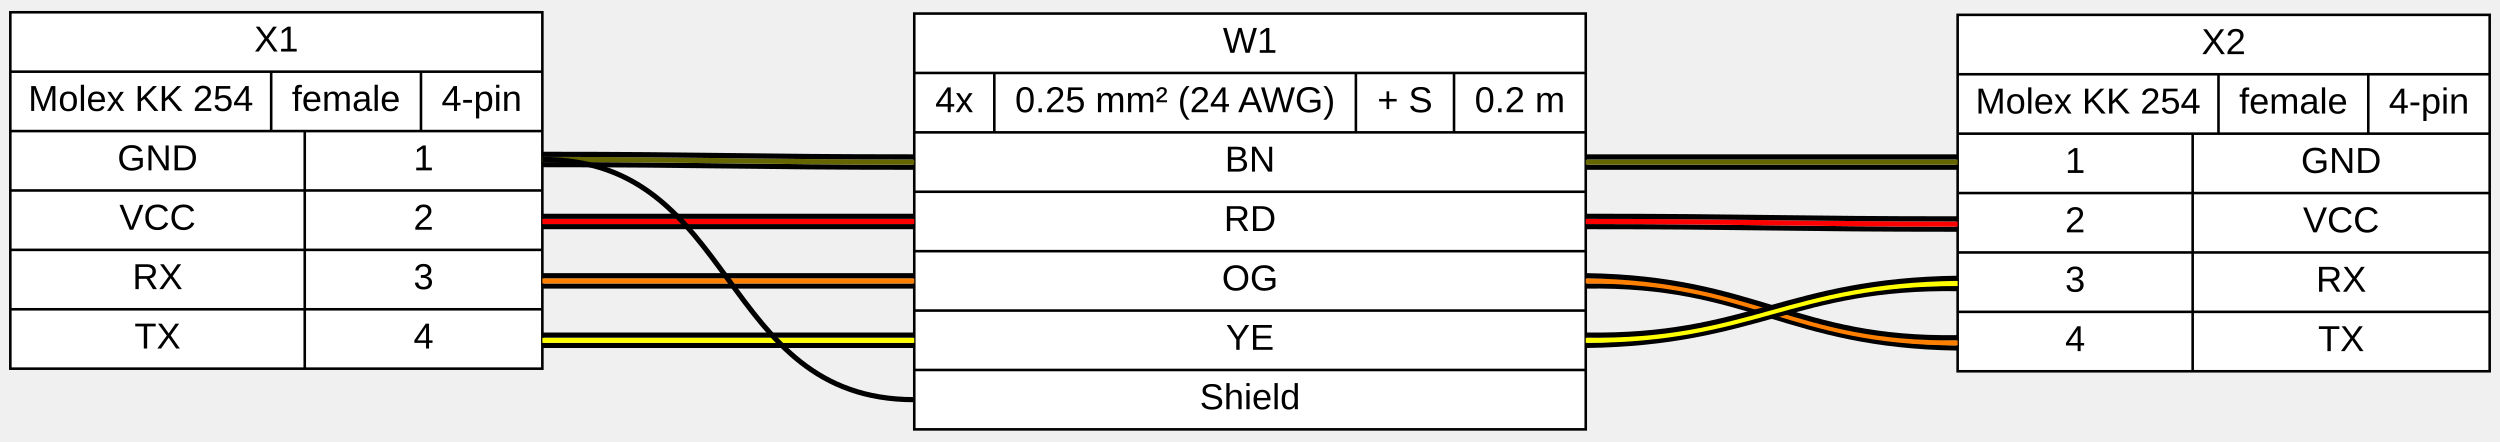
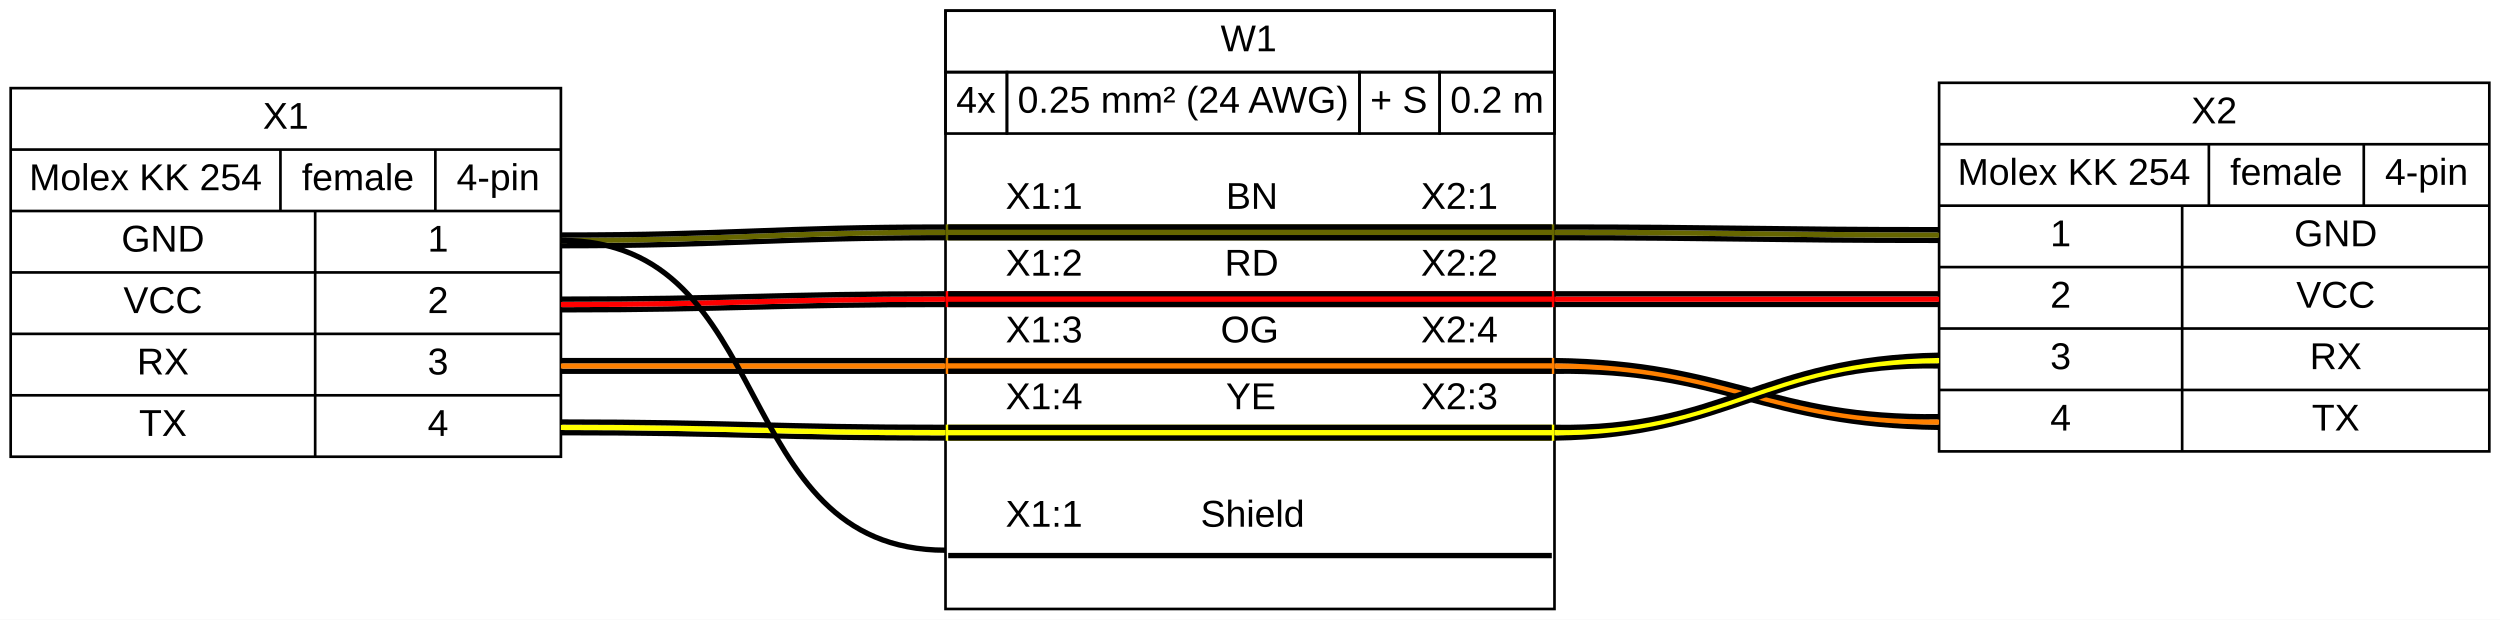
- <svg xmlns="http://www.w3.org/2000/svg" width="968pt" height="171pt" viewBox="0.00 0.00 968.00 170.50">
-   <g id="graph0" class="graph" transform="scale(1 1) rotate(0) translate(4 166.5)">
+ <svg xmlns="http://www.w3.org/2000/svg" width="936pt" height="232pt" viewBox="0.00 0.00 936.00 232.00">
+   <g id="graph0" class="graph" transform="scale(1 1) rotate(0) translate(4 228)">
+     <polygon fill="white" stroke="transparent" points="-4,4 -4,-228 932,-228 932,4 -4,4" />
    <g id="node1" class="node">
-       <polygon fill="white" stroke="black" points="0,-24 0,-162 206,-162 206,-24 0,-24" />
-       <text text-anchor="middle" x="103" y="-146.8" font-family="arial" font-size="14.00">X1</text>
-       <polyline fill="none" stroke="black" points="0,-139 206,-139 " />
-       <text text-anchor="middle" x="50.5" y="-123.8" font-family="arial" font-size="14.00">Molex KK 254</text>
-       <polyline fill="none" stroke="black" points="101,-116 101,-139 " />
-       <text text-anchor="middle" x="130" y="-123.8" font-family="arial" font-size="14.00">female</text>
-       <polyline fill="none" stroke="black" points="159,-116 159,-139 " />
-       <text text-anchor="middle" x="182.5" y="-123.8" font-family="arial" font-size="14.00">4-pin</text>
-       <polyline fill="none" stroke="black" points="0,-116 206,-116 " />
-       <text text-anchor="middle" x="57" y="-100.8" font-family="arial" font-size="14.00">GND</text>
-       <polyline fill="none" stroke="black" points="0,-93 114,-93 " />
-       <text text-anchor="middle" x="57" y="-77.8" font-family="arial" font-size="14.00">VCC</text>
-       <polyline fill="none" stroke="black" points="0,-70 114,-70 " />
-       <text text-anchor="middle" x="57" y="-54.8" font-family="arial" font-size="14.00">RX</text>
-       <polyline fill="none" stroke="black" points="0,-47 114,-47 " />
-       <text text-anchor="middle" x="57" y="-31.8" font-family="arial" font-size="14.00">TX</text>
-       <polyline fill="none" stroke="black" points="114,-24 114,-116 " />
-       <text text-anchor="middle" x="160" y="-100.8" font-family="arial" font-size="14.00">1</text>
-       <polyline fill="none" stroke="black" points="114,-93 206,-93 " />
-       <text text-anchor="middle" x="160" y="-77.8" font-family="arial" font-size="14.00">2</text>
-       <polyline fill="none" stroke="black" points="114,-70 206,-70 " />
-       <text text-anchor="middle" x="160" y="-54.8" font-family="arial" font-size="14.00">3</text>
-       <polyline fill="none" stroke="black" points="114,-47 206,-47 " />
-       <text text-anchor="middle" x="160" y="-31.8" font-family="arial" font-size="14.00">4</text>
+       <polygon fill="white" stroke="black" points="0,-57 0,-195 206,-195 206,-57 0,-57" />
+       <text text-anchor="middle" x="103" y="-179.8" font-family="arial" font-size="14.00">X1</text>
+       <polyline fill="none" stroke="black" points="0,-172 206,-172 " />
+       <text text-anchor="middle" x="50.5" y="-156.8" font-family="arial" font-size="14.00">Molex KK 254</text>
+       <polyline fill="none" stroke="black" points="101,-149 101,-172 " />
+       <text text-anchor="middle" x="130" y="-156.8" font-family="arial" font-size="14.00">female</text>
+       <polyline fill="none" stroke="black" points="159,-149 159,-172 " />
+       <text text-anchor="middle" x="182.5" y="-156.8" font-family="arial" font-size="14.00">4-pin</text>
+       <polyline fill="none" stroke="black" points="0,-149 206,-149 " />
+       <text text-anchor="middle" x="57" y="-133.8" font-family="arial" font-size="14.00">GND</text>
+       <polyline fill="none" stroke="black" points="0,-126 114,-126 " />
+       <text text-anchor="middle" x="57" y="-110.8" font-family="arial" font-size="14.00">VCC</text>
+       <polyline fill="none" stroke="black" points="0,-103 114,-103 " />
+       <text text-anchor="middle" x="57" y="-87.8" font-family="arial" font-size="14.00">RX</text>
+       <polyline fill="none" stroke="black" points="0,-80 114,-80 " />
+       <text text-anchor="middle" x="57" y="-64.8" font-family="arial" font-size="14.00">TX</text>
+       <polyline fill="none" stroke="black" points="114,-57 114,-149 " />
+       <text text-anchor="middle" x="160" y="-133.8" font-family="arial" font-size="14.00">1</text>
+       <polyline fill="none" stroke="black" points="114,-126 206,-126 " />
+       <text text-anchor="middle" x="160" y="-110.8" font-family="arial" font-size="14.00">2</text>
+       <polyline fill="none" stroke="black" points="114,-103 206,-103 " />
+       <text text-anchor="middle" x="160" y="-87.8" font-family="arial" font-size="14.00">3</text>
+       <polyline fill="none" stroke="black" points="114,-80 206,-80 " />
+       <text text-anchor="middle" x="160" y="-64.8" font-family="arial" font-size="14.00">4</text>
    </g>
    <g id="node3" class="node">
-       <polygon fill="white" stroke="black" points="350,-0.5 350,-161.5 610,-161.5 610,-0.5 350,-0.5" />
-       <text text-anchor="middle" x="480" y="-146.3" font-family="arial" font-size="14.00">W1</text>
-       <polyline fill="none" stroke="black" points="350,-138.5 610,-138.5 " />
-       <text text-anchor="middle" x="365.5" y="-123.3" font-family="arial" font-size="14.00">4x</text>
-       <polyline fill="none" stroke="black" points="381,-115.5 381,-138.5 " />
-       <text text-anchor="middle" x="451" y="-123.3" font-family="arial" font-size="14.00">0.25 mm² (24 AWG)</text>
-       <polyline fill="none" stroke="black" points="521,-115.5 521,-138.5 " />
-       <text text-anchor="middle" x="540" y="-123.3" font-family="arial" font-size="14.00">+ S</text>
-       <polyline fill="none" stroke="black" points="559,-115.5 559,-138.5 " />
-       <text text-anchor="middle" x="584.5" y="-123.3" font-family="arial" font-size="14.00">0.2 m</text>
-       <polyline fill="none" stroke="black" points="350,-115.5 610,-115.5 " />
-       <text text-anchor="middle" x="480" y="-100.3" font-family="arial" font-size="14.00">BN</text>
-       <polyline fill="none" stroke="black" points="350,-92.5 610,-92.5 " />
-       <text text-anchor="middle" x="480" y="-77.3" font-family="arial" font-size="14.00">RD</text>
-       <polyline fill="none" stroke="black" points="350,-69.5 610,-69.5 " />
-       <text text-anchor="middle" x="480" y="-54.3" font-family="arial" font-size="14.00">OG</text>
-       <polyline fill="none" stroke="black" points="350,-46.5 610,-46.5 " />
-       <text text-anchor="middle" x="480" y="-31.3" font-family="arial" font-size="14.00">YE</text>
-       <polyline fill="none" stroke="black" points="350,-23.5 610,-23.5 " />
-       <text text-anchor="middle" x="480" y="-8.3" font-family="arial" font-size="14.00">Shield</text>
+       <polygon fill="none" stroke="black" points="578,-224 350,-224 350,0 578,0 578,-224" />
+       <polygon fill="none" stroke="black" points="350,-201 350,-224 578,-224 578,-201 350,-201" />
+       <text text-anchor="start" x="453" y="-208.8" font-family="arial" font-size="14.00">W1</text>
+       <polygon fill="none" stroke="black" points="350,-178 350,-201 373,-201 373,-178 350,-178" />
+       <text text-anchor="start" x="354" y="-185.8" font-family="arial" font-size="14.00">4x</text>
+       <polygon fill="none" stroke="black" points="373,-178 373,-201 505,-201 505,-178 373,-178" />
+       <text text-anchor="start" x="377" y="-185.8" font-family="arial" font-size="14.00">0.25 mm² (24 AWG)</text>
+       <polygon fill="none" stroke="black" points="505,-178 505,-201 535,-201 535,-178 505,-178" />
+       <text text-anchor="start" x="509" y="-185.8" font-family="arial" font-size="14.00">+ S</text>
+       <polygon fill="none" stroke="black" points="535,-178 535,-201 578,-201 578,-178 535,-178" />
+       <text text-anchor="start" x="539" y="-185.8" font-family="arial" font-size="14.00">0.2 m</text>
+       <text text-anchor="start" x="462" y="-166.8" font-family="arial" font-size="14.00"> </text>
+       <text text-anchor="start" x="372.5" y="-149.8" font-family="arial" font-size="14.00">X1:1</text>
+       <text text-anchor="start" x="455" y="-149.8" font-family="arial" font-size="14.00">BN</text>
+       <text text-anchor="start" x="528" y="-149.8" font-family="arial" font-size="14.00">X2:1</text>
+       <polygon fill="#666600" stroke="transparent" points="350,-138 350,-144 578,-144 578,-138 350,-138" />
+       <polyline fill="none" stroke="black" stroke-width="2" points="351,-139 577,-139 " />
+       <polyline fill="none" stroke="black" stroke-width="2" points="577,-143 351,-143 " />
+       <text text-anchor="start" x="372.5" y="-124.8" font-family="arial" font-size="14.00">X1:2</text>
+       <text text-anchor="start" x="454.5" y="-124.8" font-family="arial" font-size="14.00">RD</text>
+       <text text-anchor="start" x="528" y="-124.8" font-family="arial" font-size="14.00">X2:2</text>
+       <polygon fill="#ff0000" stroke="transparent" stroke-width="2" points="350,-113 350,-119 578,-119 578,-113 350,-113" />
+       <polyline fill="none" stroke="black" stroke-width="2" points="351,-114 577,-114 " />
+       <polyline fill="none" stroke="black" stroke-width="2" points="577,-118 351,-118 " />
+       <text text-anchor="start" x="372.5" y="-99.8" font-family="arial" font-size="14.00">X1:3</text>
+       <text text-anchor="start" x="453" y="-99.8" font-family="arial" font-size="14.00">OG</text>
+       <text text-anchor="start" x="528" y="-99.8" font-family="arial" font-size="14.00">X2:4</text>
+       <polygon fill="#ff8000" stroke="transparent" stroke-width="2" points="350,-88 350,-94 578,-94 578,-88 350,-88" />
+       <polyline fill="none" stroke="black" stroke-width="2" points="351,-89 577,-89 " />
+       <polyline fill="none" stroke="black" stroke-width="2" points="577,-93 351,-93 " />
+       <text text-anchor="start" x="372.5" y="-74.8" font-family="arial" font-size="14.00">X1:4</text>
+       <text text-anchor="start" x="455" y="-74.8" font-family="arial" font-size="14.00">YE</text>
+       <text text-anchor="start" x="528" y="-74.8" font-family="arial" font-size="14.00">X2:3</text>
+       <polygon fill="#ffff00" stroke="transparent" stroke-width="2" points="350,-63 350,-69 578,-69 578,-63 350,-63" />
+       <polyline fill="none" stroke="black" stroke-width="2" points="351,-64 577,-64 " />
+       <polyline fill="none" stroke="black" stroke-width="2" points="577,-68 351,-68 " />
+       <text text-anchor="start" x="384.5" y="-49.8" font-family="arial" font-size="14.00"> </text>
+       <text text-anchor="start" x="372.5" y="-30.8" font-family="arial" font-size="14.00">X1:1</text>
+       <text text-anchor="start" x="445.5" y="-30.8" font-family="arial" font-size="14.00">Shield</text>
+       <polyline fill="none" stroke="black" stroke-width="2" points="351,-20 577,-20 " />
+       <text text-anchor="start" x="384.5" y="-5.8" font-family="arial" font-size="14.00"> </text>
    </g>
    <g id="edge1" class="edge">
-       <path fill="none" stroke="#000000" stroke-width="2" d="M206,-103C269.88,-103 285.87,-102 350,-102" />
-       <path fill="none" stroke="#666600" stroke-width="2" d="M206,-105C270,-105 286,-104 350,-104" />
-       <path fill="none" stroke="#000000" stroke-width="2" d="M206,-107C270.13,-107 286.12,-106 350,-106" />
+       <path fill="none" stroke="#000000" stroke-width="2" d="M206,-136C270.38,-136.03 286.36,-139.03 350,-139" />
+       <path fill="none" stroke="#666600" stroke-width="2" d="M206,-138C270.01,-138 285.99,-141 350,-141" />
+       <path fill="none" stroke="#000000" stroke-width="2" d="M206,-140C269.64,-139.97 285.62,-142.97 350,-143" />
    </g>
    <g id="edge3" class="edge">
-       <path fill="none" stroke="#000000" stroke-width="2" d="M206,-79C270,-79 286,-79 350,-79" />
-       <path fill="none" stroke="#ff0000" stroke-width="2" d="M206,-81C270,-81 286,-81 350,-81" />
-       <path fill="none" stroke="#000000" stroke-width="2" d="M206,-83C270,-83 286,-83 350,-83" />
+       <path fill="none" stroke="#000000" stroke-width="2" d="M206,-112C270.25,-112.02 286.24,-114.02 350,-114" />
+       <path fill="none" stroke="#ff0000" stroke-width="2" d="M206,-114C270.01,-114 285.99,-116 350,-116" />
+       <path fill="none" stroke="#000000" stroke-width="2" d="M206,-116C269.76,-115.98 285.75,-117.98 350,-118" />
    </g>
    <g id="edge5" class="edge">
-       <path fill="none" stroke="#000000" stroke-width="2" d="M206,-56C270,-56 286,-56 350,-56" />
-       <path fill="none" stroke="#ff8000" stroke-width="2" d="M206,-58C270,-58 286,-58 350,-58" />
-       <path fill="none" stroke="#000000" stroke-width="2" d="M206,-60C270,-60 286,-60 350,-60" />
+       <path fill="none" stroke="#000000" stroke-width="2" d="M206,-89C270,-89 286,-89 350,-89" />
+       <path fill="none" stroke="#ff8000" stroke-width="2" d="M206,-91C270,-91 286,-91 350,-91" />
+       <path fill="none" stroke="#000000" stroke-width="2" d="M206,-93C270,-93 286,-93 350,-93" />
    </g>
    <g id="edge7" class="edge">
-       <path fill="none" stroke="#000000" stroke-width="2" d="M206,-33C270,-33 286,-33 350,-33" />
-       <path fill="none" stroke="#ffff00" stroke-width="2" d="M206,-35C270,-35 286,-35 350,-35" />
-       <path fill="none" stroke="#000000" stroke-width="2" d="M206,-37C270,-37 286,-37 350,-37" />
+       <path fill="none" stroke="#000000" stroke-width="2" d="M206,-66C269.76,-66.02 285.75,-64.02 350,-64" />
+       <path fill="none" stroke="#ffff00" stroke-width="2" d="M206,-68C270.01,-68 285.99,-66 350,-66" />
+       <path fill="none" stroke="#000000" stroke-width="2" d="M206,-70C270.25,-69.98 286.24,-67.98 350,-68" />
    </g>
    <g id="edge9" class="edge">
-       <path fill="none" stroke="#000000" stroke-width="2" d="M206,-105C282.19,-105 273.81,-12 350,-12" />
+       <path fill="none" stroke="#000000" stroke-width="2" d="M206,-138C288.18,-138 267.82,-22 350,-22" />
    </g>
    <g id="node2" class="node">
-       <polygon fill="white" stroke="black" points="754,-23 754,-161 960,-161 960,-23 754,-23" />
-       <text text-anchor="middle" x="857" y="-145.8" font-family="arial" font-size="14.00">X2</text>
-       <polyline fill="none" stroke="black" points="754,-138 960,-138 " />
-       <text text-anchor="middle" x="804.5" y="-122.8" font-family="arial" font-size="14.00">Molex KK 254</text>
-       <polyline fill="none" stroke="black" points="855,-115 855,-138 " />
-       <text text-anchor="middle" x="884" y="-122.8" font-family="arial" font-size="14.00">female</text>
-       <polyline fill="none" stroke="black" points="913,-115 913,-138 " />
-       <text text-anchor="middle" x="936.5" y="-122.8" font-family="arial" font-size="14.00">4-pin</text>
-       <polyline fill="none" stroke="black" points="754,-115 960,-115 " />
-       <text text-anchor="middle" x="799.5" y="-99.8" font-family="arial" font-size="14.00">1</text>
-       <polyline fill="none" stroke="black" points="754,-92 845,-92 " />
-       <text text-anchor="middle" x="799.5" y="-76.8" font-family="arial" font-size="14.00">2</text>
-       <polyline fill="none" stroke="black" points="754,-69 845,-69 " />
-       <text text-anchor="middle" x="799.5" y="-53.8" font-family="arial" font-size="14.00">3</text>
-       <polyline fill="none" stroke="black" points="754,-46 845,-46 " />
-       <text text-anchor="middle" x="799.5" y="-30.8" font-family="arial" font-size="14.00">4</text>
-       <polyline fill="none" stroke="black" points="845,-23 845,-115 " />
-       <text text-anchor="middle" x="902.5" y="-99.8" font-family="arial" font-size="14.00">GND</text>
-       <polyline fill="none" stroke="black" points="845,-92 960,-92 " />
-       <text text-anchor="middle" x="902.5" y="-76.8" font-family="arial" font-size="14.00">VCC</text>
-       <polyline fill="none" stroke="black" points="845,-69 960,-69 " />
-       <text text-anchor="middle" x="902.5" y="-53.8" font-family="arial" font-size="14.00">RX</text>
-       <polyline fill="none" stroke="black" points="845,-46 960,-46 " />
-       <text text-anchor="middle" x="902.5" y="-30.8" font-family="arial" font-size="14.00">TX</text>
+       <polygon fill="white" stroke="black" points="722,-59 722,-197 928,-197 928,-59 722,-59" />
+       <text text-anchor="middle" x="825" y="-181.8" font-family="arial" font-size="14.00">X2</text>
+       <polyline fill="none" stroke="black" points="722,-174 928,-174 " />
+       <text text-anchor="middle" x="772.5" y="-158.8" font-family="arial" font-size="14.00">Molex KK 254</text>
+       <polyline fill="none" stroke="black" points="823,-151 823,-174 " />
+       <text text-anchor="middle" x="852" y="-158.8" font-family="arial" font-size="14.00">female</text>
+       <polyline fill="none" stroke="black" points="881,-151 881,-174 " />
+       <text text-anchor="middle" x="904.5" y="-158.8" font-family="arial" font-size="14.00">4-pin</text>
+       <polyline fill="none" stroke="black" points="722,-151 928,-151 " />
+       <text text-anchor="middle" x="767.5" y="-135.8" font-family="arial" font-size="14.00">1</text>
+       <polyline fill="none" stroke="black" points="722,-128 813,-128 " />
+       <text text-anchor="middle" x="767.5" y="-112.8" font-family="arial" font-size="14.00">2</text>
+       <polyline fill="none" stroke="black" points="722,-105 813,-105 " />
+       <text text-anchor="middle" x="767.5" y="-89.8" font-family="arial" font-size="14.00">3</text>
+       <polyline fill="none" stroke="black" points="722,-82 813,-82 " />
+       <text text-anchor="middle" x="767.5" y="-66.8" font-family="arial" font-size="14.00">4</text>
+       <polyline fill="none" stroke="black" points="813,-59 813,-151 " />
+       <text text-anchor="middle" x="870.5" y="-135.8" font-family="arial" font-size="14.00">GND</text>
+       <polyline fill="none" stroke="black" points="813,-128 928,-128 " />
+       <text text-anchor="middle" x="870.5" y="-112.8" font-family="arial" font-size="14.00">VCC</text>
+       <polyline fill="none" stroke="black" points="813,-105 928,-105 " />
+       <text text-anchor="middle" x="870.5" y="-89.8" font-family="arial" font-size="14.00">RX</text>
+       <polyline fill="none" stroke="black" points="813,-82 928,-82 " />
+       <text text-anchor="middle" x="870.5" y="-66.8" font-family="arial" font-size="14.00">TX</text>
    </g>
    <g id="edge2" class="edge">
-       <path fill="none" stroke="#000000" stroke-width="2" d="M610,-102C674,-102 690,-102 754,-102" />
-       <path fill="none" stroke="#666600" stroke-width="2" d="M610,-104C674,-104 690,-104 754,-104" />
-       <path fill="none" stroke="#000000" stroke-width="2" d="M610,-106C674,-106 690,-106 754,-106" />
+       <path fill="none" stroke="#000000" stroke-width="2" d="M578,-139C641.88,-139 657.87,-138 722,-138" />
+       <path fill="none" stroke="#666600" stroke-width="2" d="M578,-141C642,-141 658,-140 722,-140" />
+       <path fill="none" stroke="#000000" stroke-width="2" d="M578,-143C642.13,-143 658.12,-142 722,-142" />
    </g>
    <g id="edge4" class="edge">
-       <path fill="none" stroke="#000000" stroke-width="2" d="M610,-79C673.88,-79 689.87,-78 754,-78" />
-       <path fill="none" stroke="#ff0000" stroke-width="2" d="M610,-81C674,-81 690,-80 754,-80" />
-       <path fill="none" stroke="#000000" stroke-width="2" d="M610,-83C674.13,-83 690.12,-82 754,-82" />
+       <path fill="none" stroke="#000000" stroke-width="2" d="M578,-114C642,-114 658,-114 722,-114" />
+       <path fill="none" stroke="#ff0000" stroke-width="2" d="M578,-116C642,-116 658,-116 722,-116" />
+       <path fill="none" stroke="#000000" stroke-width="2" d="M578,-118C642,-118 658,-118 722,-118" />
    </g>
    <g id="edge6" class="edge">
-       <path fill="none" stroke="#000000" stroke-width="2" d="M610,-56C673.16,-56.98 687.4,-32.98 754,-32" />
-       <path fill="none" stroke="#ff8000" stroke-width="2" d="M610,-58C674.88,-58 689.12,-34 754,-34" />
-       <path fill="none" stroke="#000000" stroke-width="2" d="M610,-60C676.6,-59.02 690.84,-35.02 754,-36" />
+       <path fill="none" stroke="#000000" stroke-width="2" d="M578,-89C641.04,-89.86 655.68,-68.86 722,-68" />
+       <path fill="none" stroke="#ff8000" stroke-width="2" d="M578,-91C642.68,-91 657.32,-70 722,-70" />
+       <path fill="none" stroke="#000000" stroke-width="2" d="M578,-93C644.32,-92.14 658.96,-71.14 722,-72" />
    </g>
    <g id="edge8" class="edge">
-       <path fill="none" stroke="#000000" stroke-width="2" d="M610,-33C676.41,-33.9 690.93,-55.9 754,-55" />
-       <path fill="none" stroke="#ffff00" stroke-width="2" d="M610,-35C674.74,-35 689.26,-57 754,-57" />
-       <path fill="none" stroke="#000000" stroke-width="2" d="M610,-37C673.07,-36.1 687.59,-58.1 754,-59" />
+       <path fill="none" stroke="#000000" stroke-width="2" d="M578,-64C644.9,-65.09 658.67,-92.09 722,-91" />
+       <path fill="none" stroke="#ffff00" stroke-width="2" d="M578,-66C643.12,-66 656.88,-93 722,-93" />
+       <path fill="none" stroke="#000000" stroke-width="2" d="M578,-68C641.33,-66.91 655.1,-93.91 722,-95" />
    </g>
  </g>
</svg>
